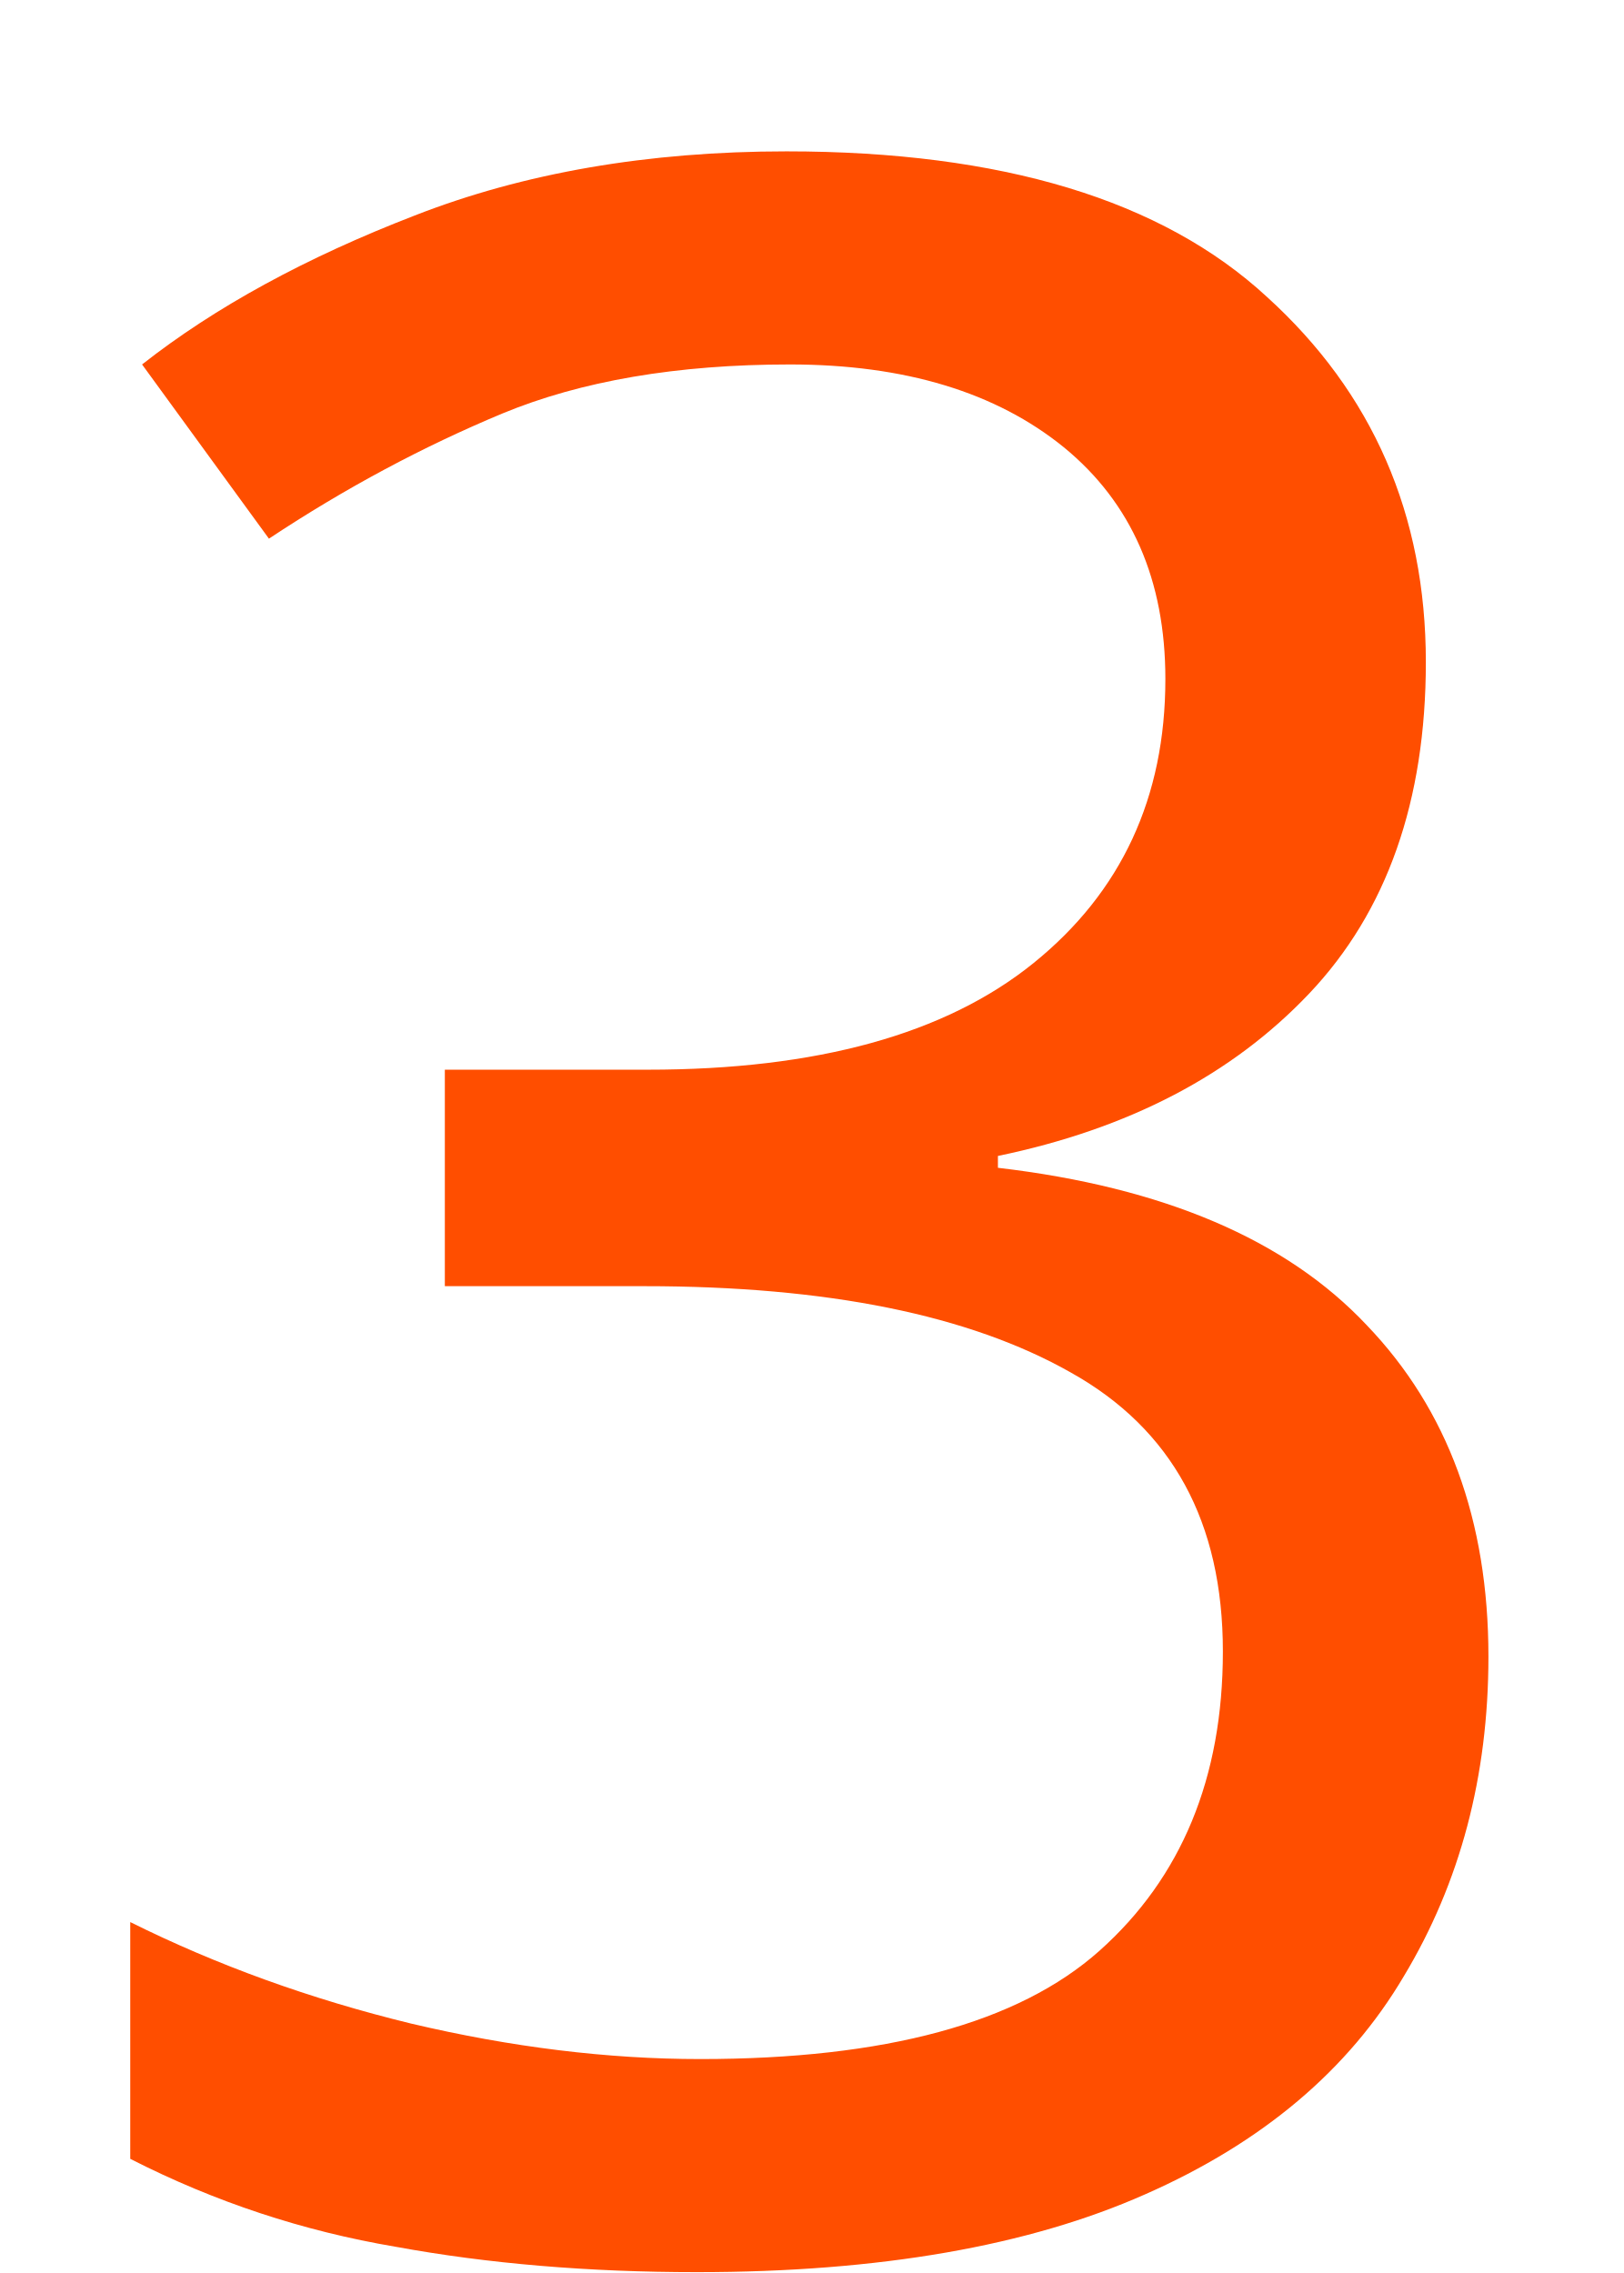
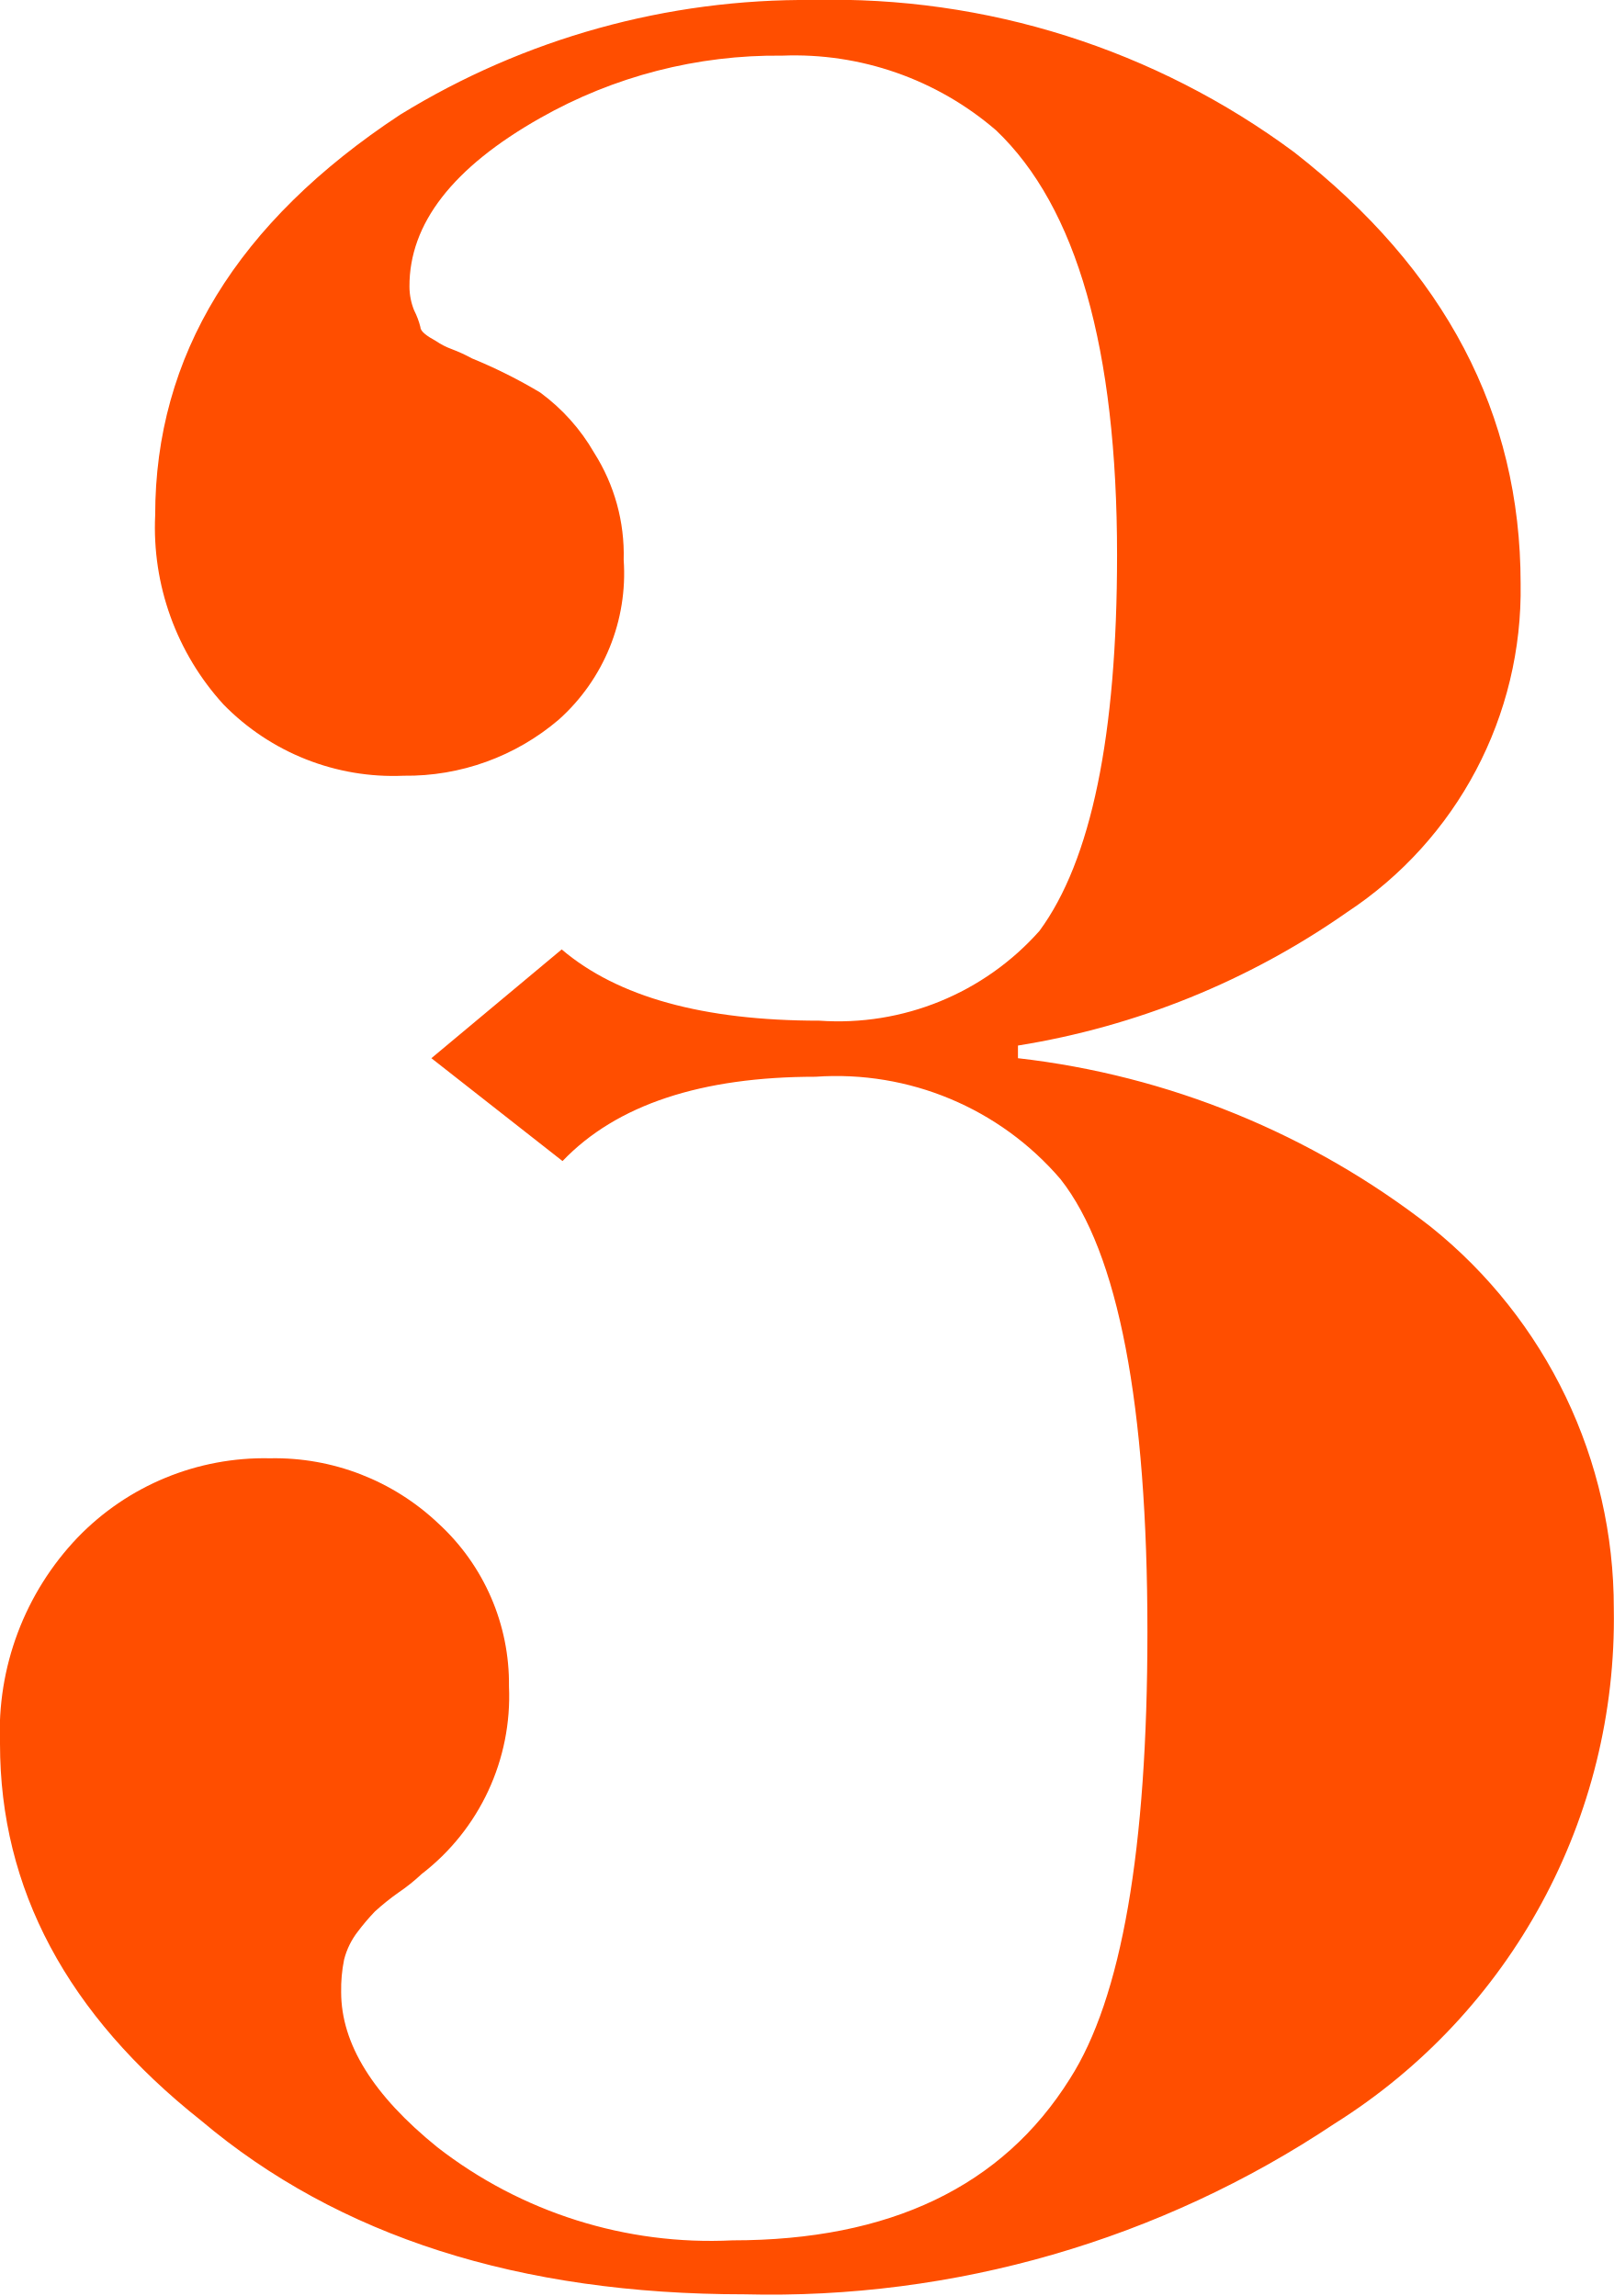
- <svg xmlns="http://www.w3.org/2000/svg" width="15" height="21" viewBox="0 0 15 21">
-   <g>
-     <g>
-       <g>
-         <text fill="#ff4e00" dominant-baseline="text-before-edge" font-family="'Didona','Didona'" font-size="26.71" font-style="none" font-weight="400">
-           <tspan style="font-kerning:normal">3</tspan>
-         </text>
+ <svg xmlns="http://www.w3.org/2000/svg" viewBox="0 0 38.27 54.46">
+   <defs>
+     <style>.cls-1{fill:#ff4e00;}</style>
+   </defs>
+   <g id="Слой_2" data-name="Слой 2">
+     <g id="Слой_1-2" data-name="Слой 1">
+       <g id="_3" data-name="3">
+         <path class="cls-1" d="M10.23,25.1l3.09-2.58c1.33,1.13,3.36,1.69,6.11,1.69a6.38,6.38,0,0,0,5.22-2.13q1.84-2.5,1.84-8.91,0-7.35-2.87-10.08a7.32,7.32,0,0,0-5.07-1.77A11.36,11.36,0,0,0,12.81,2.8q-3.11,1.76-3.1,4a1.51,1.51,0,0,0,.11.56,1.89,1.89,0,0,1,.15.4c0,.1.15.21.37.33a1.67,1.67,0,0,0,.37.19,3.77,3.77,0,0,1,.48.22,12.09,12.09,0,0,1,1.62.81,4.64,4.64,0,0,1,1.28,1.43,4.5,4.5,0,0,1,.7,2.54,4.65,4.65,0,0,1-1.54,3.79A5.56,5.56,0,0,1,9.57,18.4,5.63,5.63,0,0,1,5.3,16.71a6.23,6.23,0,0,1-1.62-4.49q0-5.67,5.81-9.5A18.35,18.35,0,0,1,19.28,0,18.38,18.38,0,0,1,30.69,3.61q5.37,4.19,5.37,10.23a9.15,9.15,0,0,1-4.12,7.8,18.8,18.8,0,0,1-7.8,3.16v.3a19.52,19.52,0,0,1,9.79,4,11.59,11.59,0,0,1,4.34,9.06,14.14,14.14,0,0,1-6.62,12.21,24.09,24.09,0,0,1-14,4.05q-8,0-12.88-4.12Q0,46.52,0,41.36a6.67,6.67,0,0,1,1.84-4.89A6.15,6.15,0,0,1,6.4,34.59a5.64,5.64,0,0,1,4,1.55A5.16,5.16,0,0,1,12.07,40,5.32,5.32,0,0,1,10,44.45a4.42,4.42,0,0,1-.55.44,5.78,5.78,0,0,0-.56.45,5.26,5.26,0,0,0-.4.47,1.81,1.81,0,0,0-.33.67,3.55,3.55,0,0,0-.07.77c0,1.23.76,2.45,2.28,3.68a10.55,10.55,0,0,0,7,2.21q5.6,0,8-3.83,1.84-2.87,1.84-10.6c0-5.39-.69-9-2.06-10.74a7,7,0,0,0-5.81-2.43c-2.7,0-4.72.66-6,2Z" />
      </g>
    </g>
  </g>
</svg>
